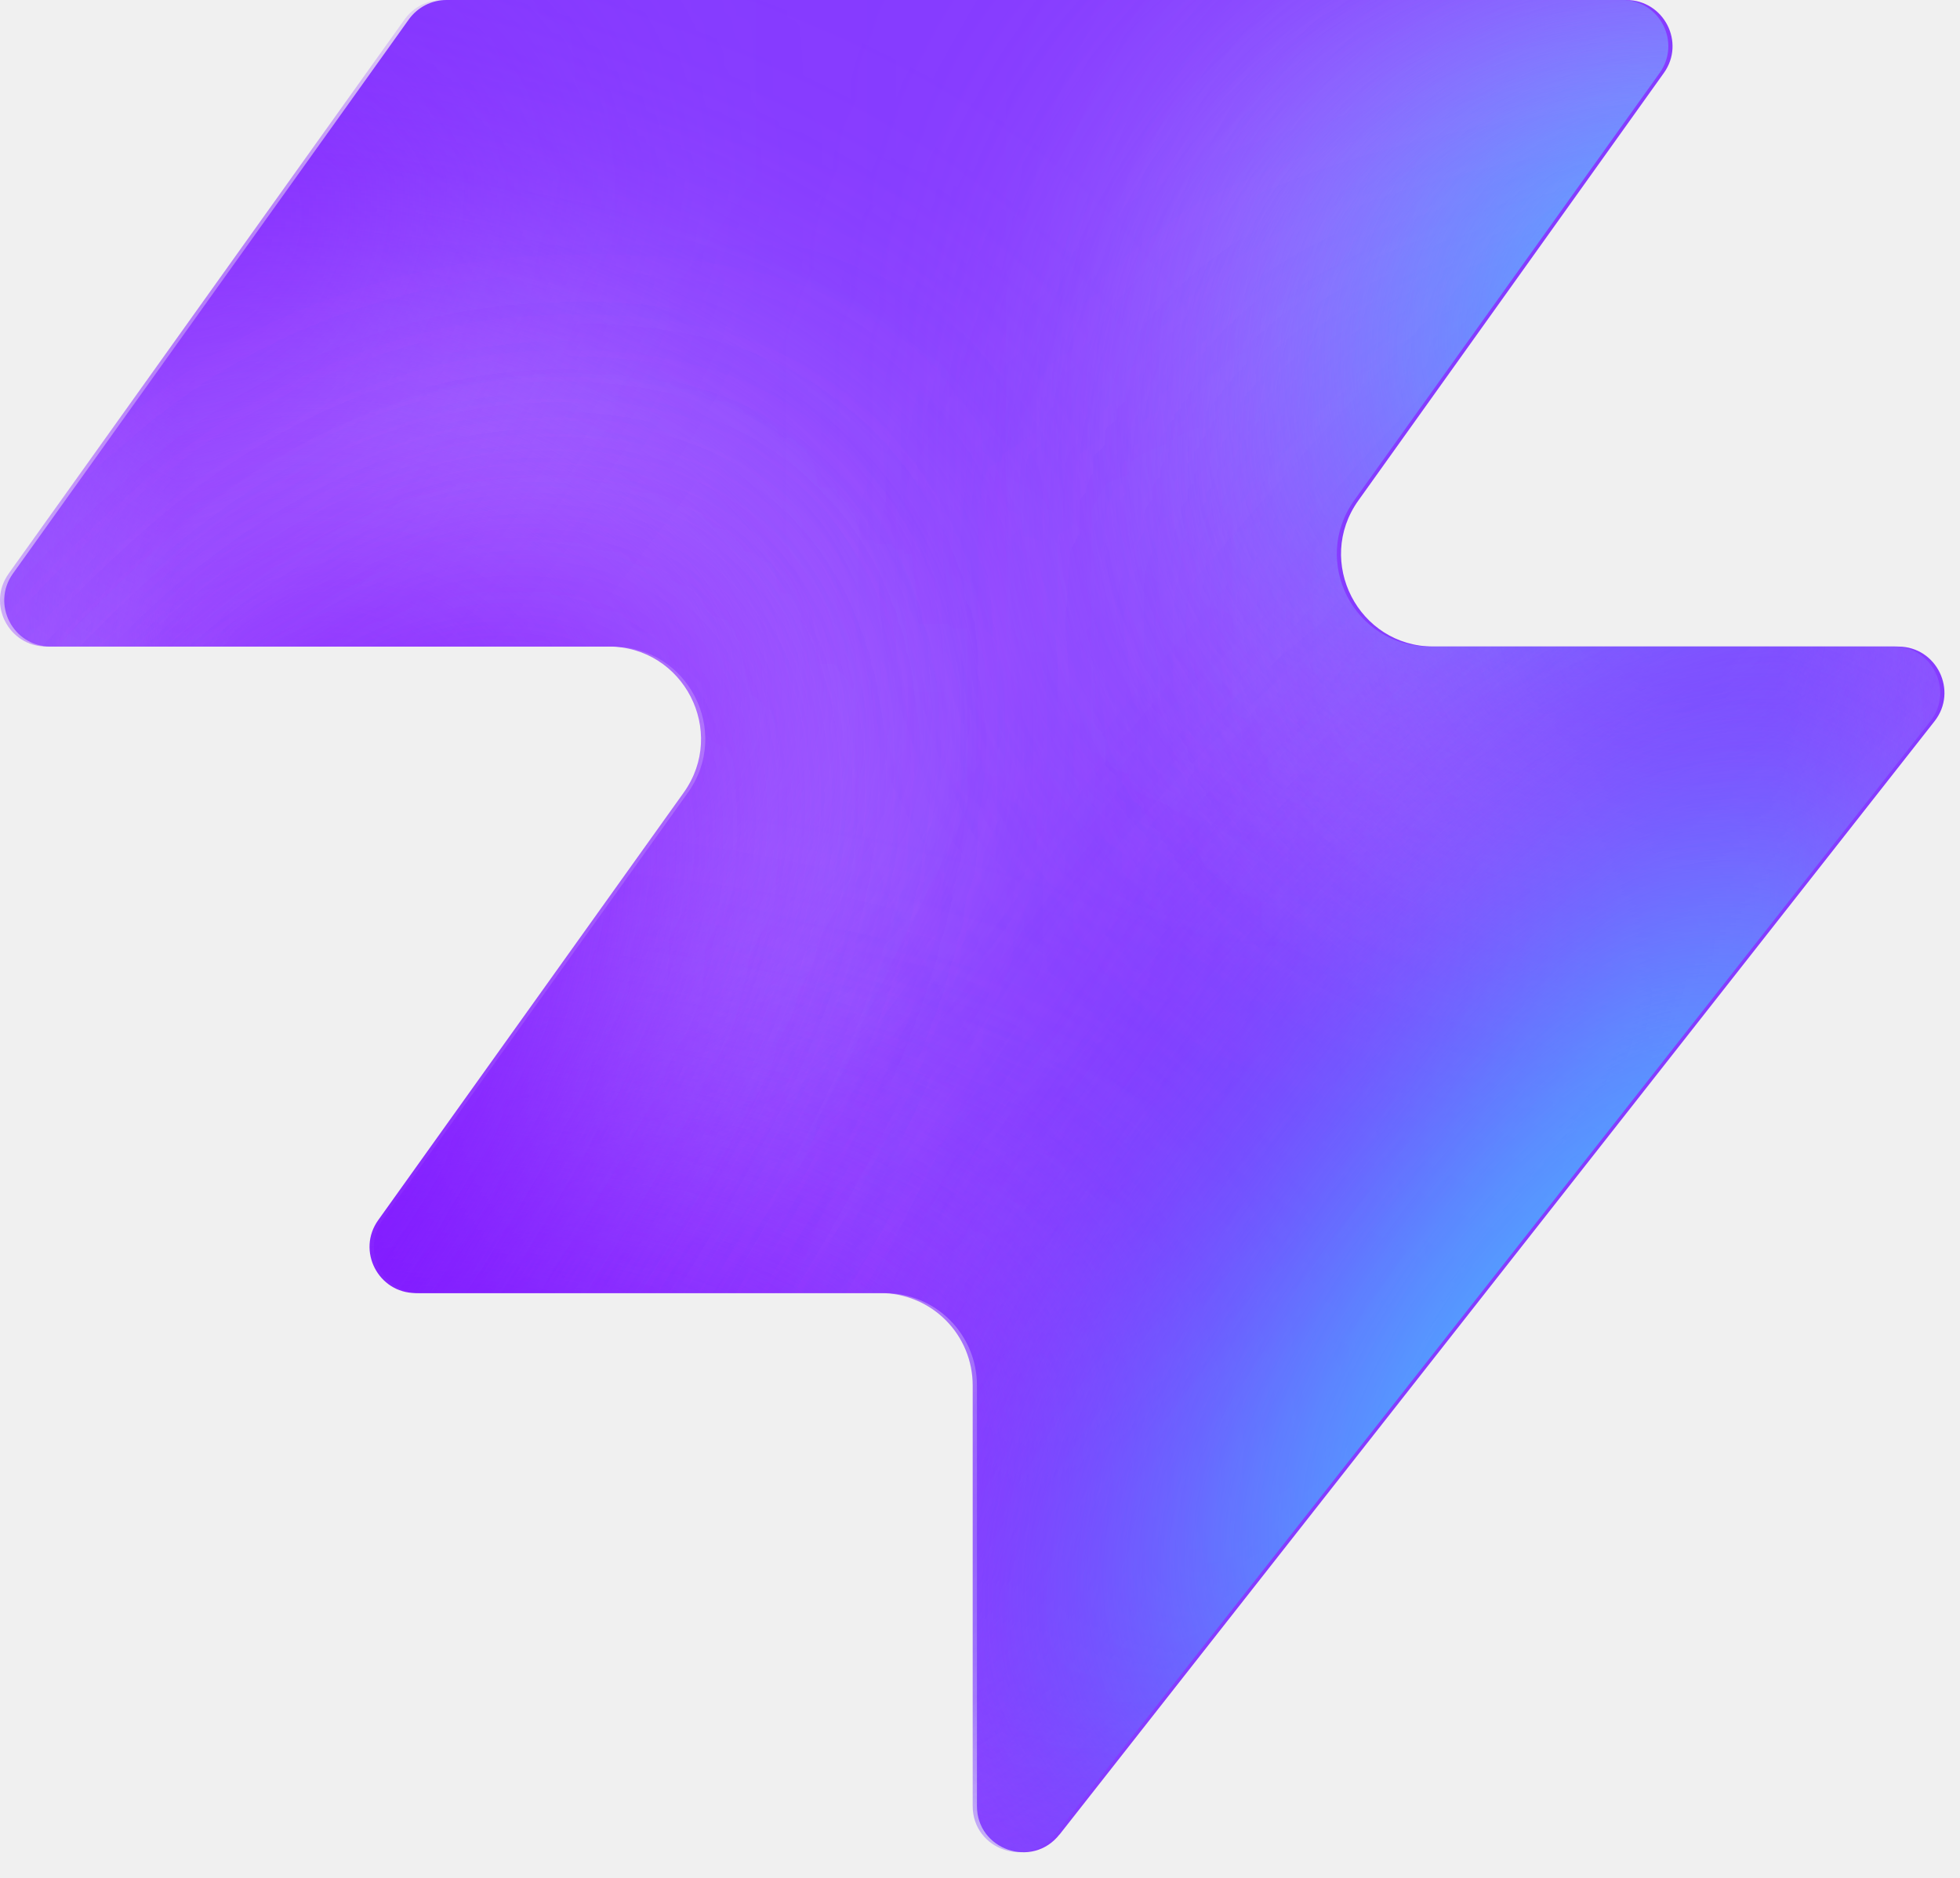
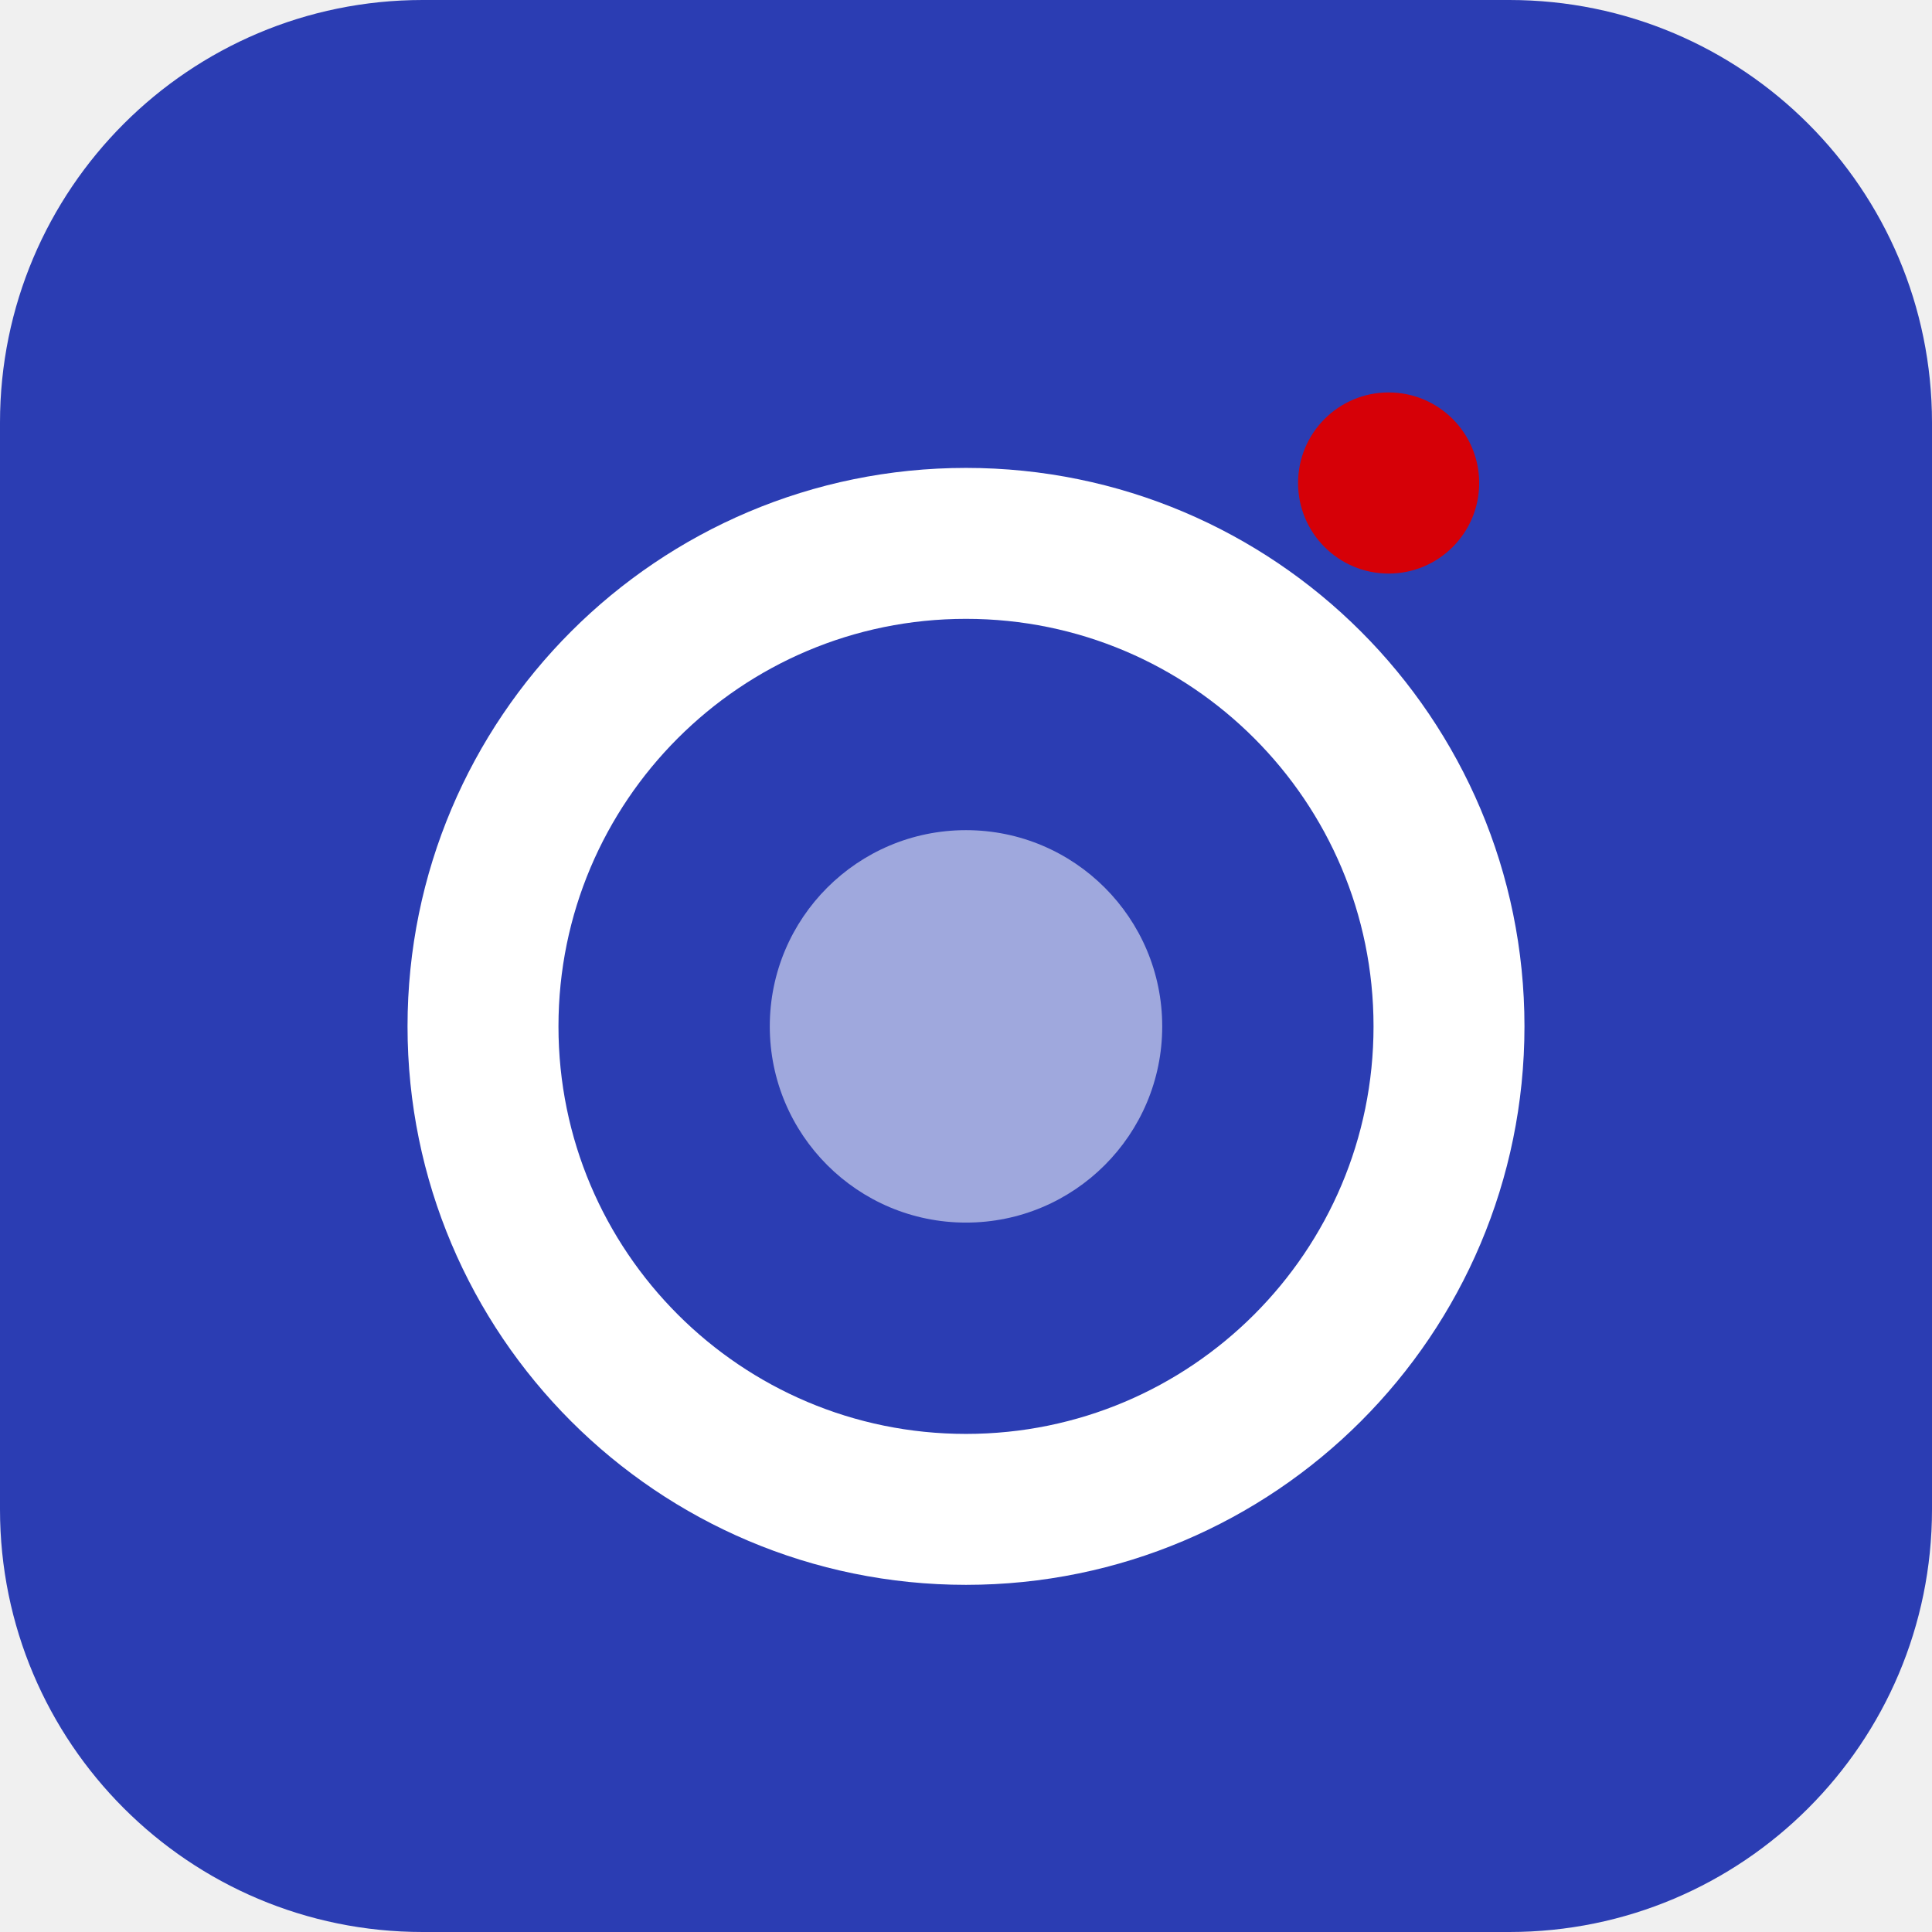
- <svg xmlns="http://www.w3.org/2000/svg" width="48" height="46" fill="none" viewBox="0 0 48 46">
-   <path fill="#863bff" d="M25.946 44.938c-.664.845-2.021.375-2.021-.698V33.937a2.26 2.26 0 0 0-2.262-2.262H10.287c-.92 0-1.456-1.04-.92-1.788l7.48-10.471c1.07-1.497 0-3.578-1.842-3.578H1.237c-.92 0-1.456-1.04-.92-1.788L10.013.474c.214-.297.556-.474.92-.474h28.894c.92 0 1.456 1.04.92 1.788l-7.48 10.471c-1.07 1.498 0 3.579 1.842 3.579h11.377c.943 0 1.473 1.088.89 1.83L25.947 44.94z" style="fill:#863bff;fill:color(display-p3 .525 .23 1);fill-opacity:1" />
-   <mask id="a" width="48" height="46" x="0" y="0" maskUnits="userSpaceOnUse" style="mask-type:alpha">
-     <path fill="#000" d="M25.842 44.938c-.664.844-2.021.375-2.021-.698V33.937a2.26 2.26 0 0 0-2.262-2.262H10.183c-.92 0-1.456-1.04-.92-1.788l7.48-10.471c1.07-1.498 0-3.579-1.842-3.579H1.133c-.92 0-1.456-1.04-.92-1.787L9.91.473c.214-.297.556-.474.92-.474h28.894c.92 0 1.456 1.04.92 1.788l-7.48 10.471c-1.07 1.498 0 3.578 1.842 3.578h11.377c.943 0 1.473 1.088.89 1.832L25.843 44.94z" style="fill:#000;fill-opacity:1" />
-   </mask>
-   <g mask="url(#a)">
-     <g filter="url(#b)">
-       <ellipse cx="5.508" cy="14.704" fill="#ede6ff" rx="5.508" ry="14.704" style="fill:#ede6ff;fill:color(display-p3 .927 .903 1);fill-opacity:1" transform="matrix(.00324 1 1 -.00324 -4.47 31.516)" />
-     </g>
-     <g filter="url(#c)">
-       <ellipse cx="10.399" cy="29.851" fill="#ede6ff" rx="10.399" ry="29.851" style="fill:#ede6ff;fill:color(display-p3 .927 .903 1);fill-opacity:1" transform="matrix(.00324 1 1 -.00324 -39.328 7.883)" />
-     </g>
-     <g filter="url(#d)">
-       <ellipse cx="5.508" cy="30.487" fill="#7e14ff" rx="5.508" ry="30.487" style="fill:#7e14ff;fill:color(display-p3 .492 .077 1);fill-opacity:1" transform="rotate(89.814 -25.913 -14.639)scale(1 -1)" />
-     </g>
-     <g filter="url(#e)">
-       <ellipse cx="5.508" cy="30.599" fill="#7e14ff" rx="5.508" ry="30.599" style="fill:#7e14ff;fill:color(display-p3 .492 .077 1);fill-opacity:1" transform="rotate(89.814 -32.644 -3.334)scale(1 -1)" />
-     </g>
-     <g filter="url(#f)">
-       <ellipse cx="5.508" cy="30.599" fill="#7e14ff" rx="5.508" ry="30.599" style="fill:#7e14ff;fill:color(display-p3 .492 .077 1);fill-opacity:1" transform="matrix(.00324 1 1 -.00324 -34.34 30.47)" />
-     </g>
-     <g filter="url(#g)">
-       <ellipse cx="14.072" cy="22.078" fill="#ede6ff" rx="14.072" ry="22.078" style="fill:#ede6ff;fill:color(display-p3 .927 .903 1);fill-opacity:1" transform="rotate(93.35 24.506 48.493)scale(-1 1)" />
-     </g>
-     <g filter="url(#h)">
-       <ellipse cx="3.47" cy="21.501" fill="#7e14ff" rx="3.47" ry="21.501" style="fill:#7e14ff;fill:color(display-p3 .492 .077 1);fill-opacity:1" transform="rotate(89.009 28.708 47.59)scale(-1 1)" />
-     </g>
-     <g filter="url(#i)">
-       <ellipse cx="3.47" cy="21.501" fill="#7e14ff" rx="3.47" ry="21.501" style="fill:#7e14ff;fill:color(display-p3 .492 .077 1);fill-opacity:1" transform="rotate(89.009 28.708 47.59)scale(-1 1)" />
-     </g>
-     <g filter="url(#j)">
-       <ellipse cx=".387" cy="8.972" fill="#7e14ff" rx="4.407" ry="29.108" style="fill:#7e14ff;fill:color(display-p3 .492 .077 1);fill-opacity:1" transform="rotate(39.51 .387 8.972)" />
-     </g>
-     <g filter="url(#k)">
-       <ellipse cx="47.523" cy="-6.092" fill="#7e14ff" rx="4.407" ry="29.108" style="fill:#7e14ff;fill:color(display-p3 .492 .077 1);fill-opacity:1" transform="rotate(37.892 47.523 -6.092)" />
-     </g>
-     <g filter="url(#l)">
-       <ellipse cx="41.412" cy="6.333" fill="#47bfff" rx="5.971" ry="9.665" style="fill:#47bfff;fill:color(display-p3 .28 .748 1);fill-opacity:1" transform="rotate(37.892 41.412 6.333)" />
-     </g>
-     <g filter="url(#m)">
-       <ellipse cx="-1.879" cy="38.332" fill="#7e14ff" rx="4.407" ry="29.108" style="fill:#7e14ff;fill:color(display-p3 .492 .077 1);fill-opacity:1" transform="rotate(37.892 -1.88 38.332)" />
-     </g>
-     <g filter="url(#n)">
-       <ellipse cx="-1.879" cy="38.332" fill="#7e14ff" rx="4.407" ry="29.108" style="fill:#7e14ff;fill:color(display-p3 .492 .077 1);fill-opacity:1" transform="rotate(37.892 -1.88 38.332)" />
-     </g>
-     <g filter="url(#o)">
-       <ellipse cx="35.651" cy="29.907" fill="#7e14ff" rx="4.407" ry="29.108" style="fill:#7e14ff;fill:color(display-p3 .492 .077 1);fill-opacity:1" transform="rotate(37.892 35.651 29.907)" />
-     </g>
-     <g filter="url(#p)">
-       <ellipse cx="38.418" cy="32.4" fill="#47bfff" rx="5.971" ry="15.297" style="fill:#47bfff;fill:color(display-p3 .28 .748 1);fill-opacity:1" transform="rotate(37.892 38.418 32.4)" />
-     </g>
-   </g>
-   <defs>
-     <filter id="b" width="60.045" height="41.654" x="-19.77" y="16.149" color-interpolation-filters="sRGB" filterUnits="userSpaceOnUse">
-       <feFlood flood-opacity="0" result="BackgroundImageFix" />
-       <feBlend in="SourceGraphic" in2="BackgroundImageFix" result="shape" />
-       <feGaussianBlur result="effect1_foregroundBlur_2002_17158" stdDeviation="7.659" />
-     </filter>
-     <filter id="c" width="90.34" height="51.437" x="-54.613" y="-7.533" color-interpolation-filters="sRGB" filterUnits="userSpaceOnUse">
-       <feFlood flood-opacity="0" result="BackgroundImageFix" />
-       <feBlend in="SourceGraphic" in2="BackgroundImageFix" result="shape" />
-       <feGaussianBlur result="effect1_foregroundBlur_2002_17158" stdDeviation="7.659" />
-     </filter>
-     <filter id="d" width="79.355" height="29.4" x="-49.64" y="2.03" color-interpolation-filters="sRGB" filterUnits="userSpaceOnUse">
-       <feFlood flood-opacity="0" result="BackgroundImageFix" />
-       <feBlend in="SourceGraphic" in2="BackgroundImageFix" result="shape" />
-       <feGaussianBlur result="effect1_foregroundBlur_2002_17158" stdDeviation="4.596" />
-     </filter>
-     <filter id="e" width="79.579" height="29.4" x="-45.045" y="20.029" color-interpolation-filters="sRGB" filterUnits="userSpaceOnUse">
-       <feFlood flood-opacity="0" result="BackgroundImageFix" />
-       <feBlend in="SourceGraphic" in2="BackgroundImageFix" result="shape" />
-       <feGaussianBlur result="effect1_foregroundBlur_2002_17158" stdDeviation="4.596" />
-     </filter>
-     <filter id="f" width="79.579" height="29.4" x="-43.513" y="21.178" color-interpolation-filters="sRGB" filterUnits="userSpaceOnUse">
-       <feFlood flood-opacity="0" result="BackgroundImageFix" />
-       <feBlend in="SourceGraphic" in2="BackgroundImageFix" result="shape" />
-       <feGaussianBlur result="effect1_foregroundBlur_2002_17158" stdDeviation="4.596" />
-     </filter>
-     <filter id="g" width="74.749" height="58.852" x="15.756" y="-17.901" color-interpolation-filters="sRGB" filterUnits="userSpaceOnUse">
-       <feFlood flood-opacity="0" result="BackgroundImageFix" />
-       <feBlend in="SourceGraphic" in2="BackgroundImageFix" result="shape" />
-       <feGaussianBlur result="effect1_foregroundBlur_2002_17158" stdDeviation="7.659" />
-     </filter>
-     <filter id="h" width="61.377" height="25.362" x="23.548" y="2.284" color-interpolation-filters="sRGB" filterUnits="userSpaceOnUse">
-       <feFlood flood-opacity="0" result="BackgroundImageFix" />
-       <feBlend in="SourceGraphic" in2="BackgroundImageFix" result="shape" />
-       <feGaussianBlur result="effect1_foregroundBlur_2002_17158" stdDeviation="4.596" />
-     </filter>
-     <filter id="i" width="61.377" height="25.362" x="23.548" y="2.284" color-interpolation-filters="sRGB" filterUnits="userSpaceOnUse">
-       <feFlood flood-opacity="0" result="BackgroundImageFix" />
-       <feBlend in="SourceGraphic" in2="BackgroundImageFix" result="shape" />
-       <feGaussianBlur result="effect1_foregroundBlur_2002_17158" stdDeviation="4.596" />
-     </filter>
-     <filter id="j" width="56.045" height="63.649" x="-27.636" y="-22.853" color-interpolation-filters="sRGB" filterUnits="userSpaceOnUse">
-       <feFlood flood-opacity="0" result="BackgroundImageFix" />
-       <feBlend in="SourceGraphic" in2="BackgroundImageFix" result="shape" />
-       <feGaussianBlur result="effect1_foregroundBlur_2002_17158" stdDeviation="4.596" />
-     </filter>
-     <filter id="k" width="54.814" height="64.646" x="20.116" y="-38.415" color-interpolation-filters="sRGB" filterUnits="userSpaceOnUse">
-       <feFlood flood-opacity="0" result="BackgroundImageFix" />
-       <feBlend in="SourceGraphic" in2="BackgroundImageFix" result="shape" />
-       <feGaussianBlur result="effect1_foregroundBlur_2002_17158" stdDeviation="4.596" />
-     </filter>
-     <filter id="l" width="33.541" height="35.313" x="24.641" y="-11.323" color-interpolation-filters="sRGB" filterUnits="userSpaceOnUse">
-       <feFlood flood-opacity="0" result="BackgroundImageFix" />
-       <feBlend in="SourceGraphic" in2="BackgroundImageFix" result="shape" />
-       <feGaussianBlur result="effect1_foregroundBlur_2002_17158" stdDeviation="4.596" />
-     </filter>
-     <filter id="m" width="54.814" height="64.646" x="-29.286" y="6.009" color-interpolation-filters="sRGB" filterUnits="userSpaceOnUse">
-       <feFlood flood-opacity="0" result="BackgroundImageFix" />
-       <feBlend in="SourceGraphic" in2="BackgroundImageFix" result="shape" />
-       <feGaussianBlur result="effect1_foregroundBlur_2002_17158" stdDeviation="4.596" />
-     </filter>
-     <filter id="n" width="54.814" height="64.646" x="-29.286" y="6.009" color-interpolation-filters="sRGB" filterUnits="userSpaceOnUse">
-       <feFlood flood-opacity="0" result="BackgroundImageFix" />
-       <feBlend in="SourceGraphic" in2="BackgroundImageFix" result="shape" />
-       <feGaussianBlur result="effect1_foregroundBlur_2002_17158" stdDeviation="4.596" />
-     </filter>
-     <filter id="o" width="54.814" height="64.646" x="8.244" y="-2.416" color-interpolation-filters="sRGB" filterUnits="userSpaceOnUse">
-       <feFlood flood-opacity="0" result="BackgroundImageFix" />
-       <feBlend in="SourceGraphic" in2="BackgroundImageFix" result="shape" />
-       <feGaussianBlur result="effect1_foregroundBlur_2002_17158" stdDeviation="4.596" />
-     </filter>
-     <filter id="p" width="39.409" height="43.623" x="18.713" y="10.588" color-interpolation-filters="sRGB" filterUnits="userSpaceOnUse">
-       <feFlood flood-opacity="0" result="BackgroundImageFix" />
-       <feBlend in="SourceGraphic" in2="BackgroundImageFix" result="shape" />
-       <feGaussianBlur result="effect1_foregroundBlur_2002_17158" stdDeviation="4.596" />
-     </filter>
-   </defs>
+ <svg xmlns="http://www.w3.org/2000/svg" viewBox="0 0 64 64">
+   <rect width="64" height="64" rx="14" fill="#2b3db3" />
+   <circle cx="32" cy="34" r="16" fill="none" stroke="#ffffff" stroke-width="5" />
+   <circle cx="32" cy="34" r="6.5" fill="#ffffff" opacity="0.55" />
+   <circle cx="46" cy="16" r="3" fill="#d60007" />
</svg>
